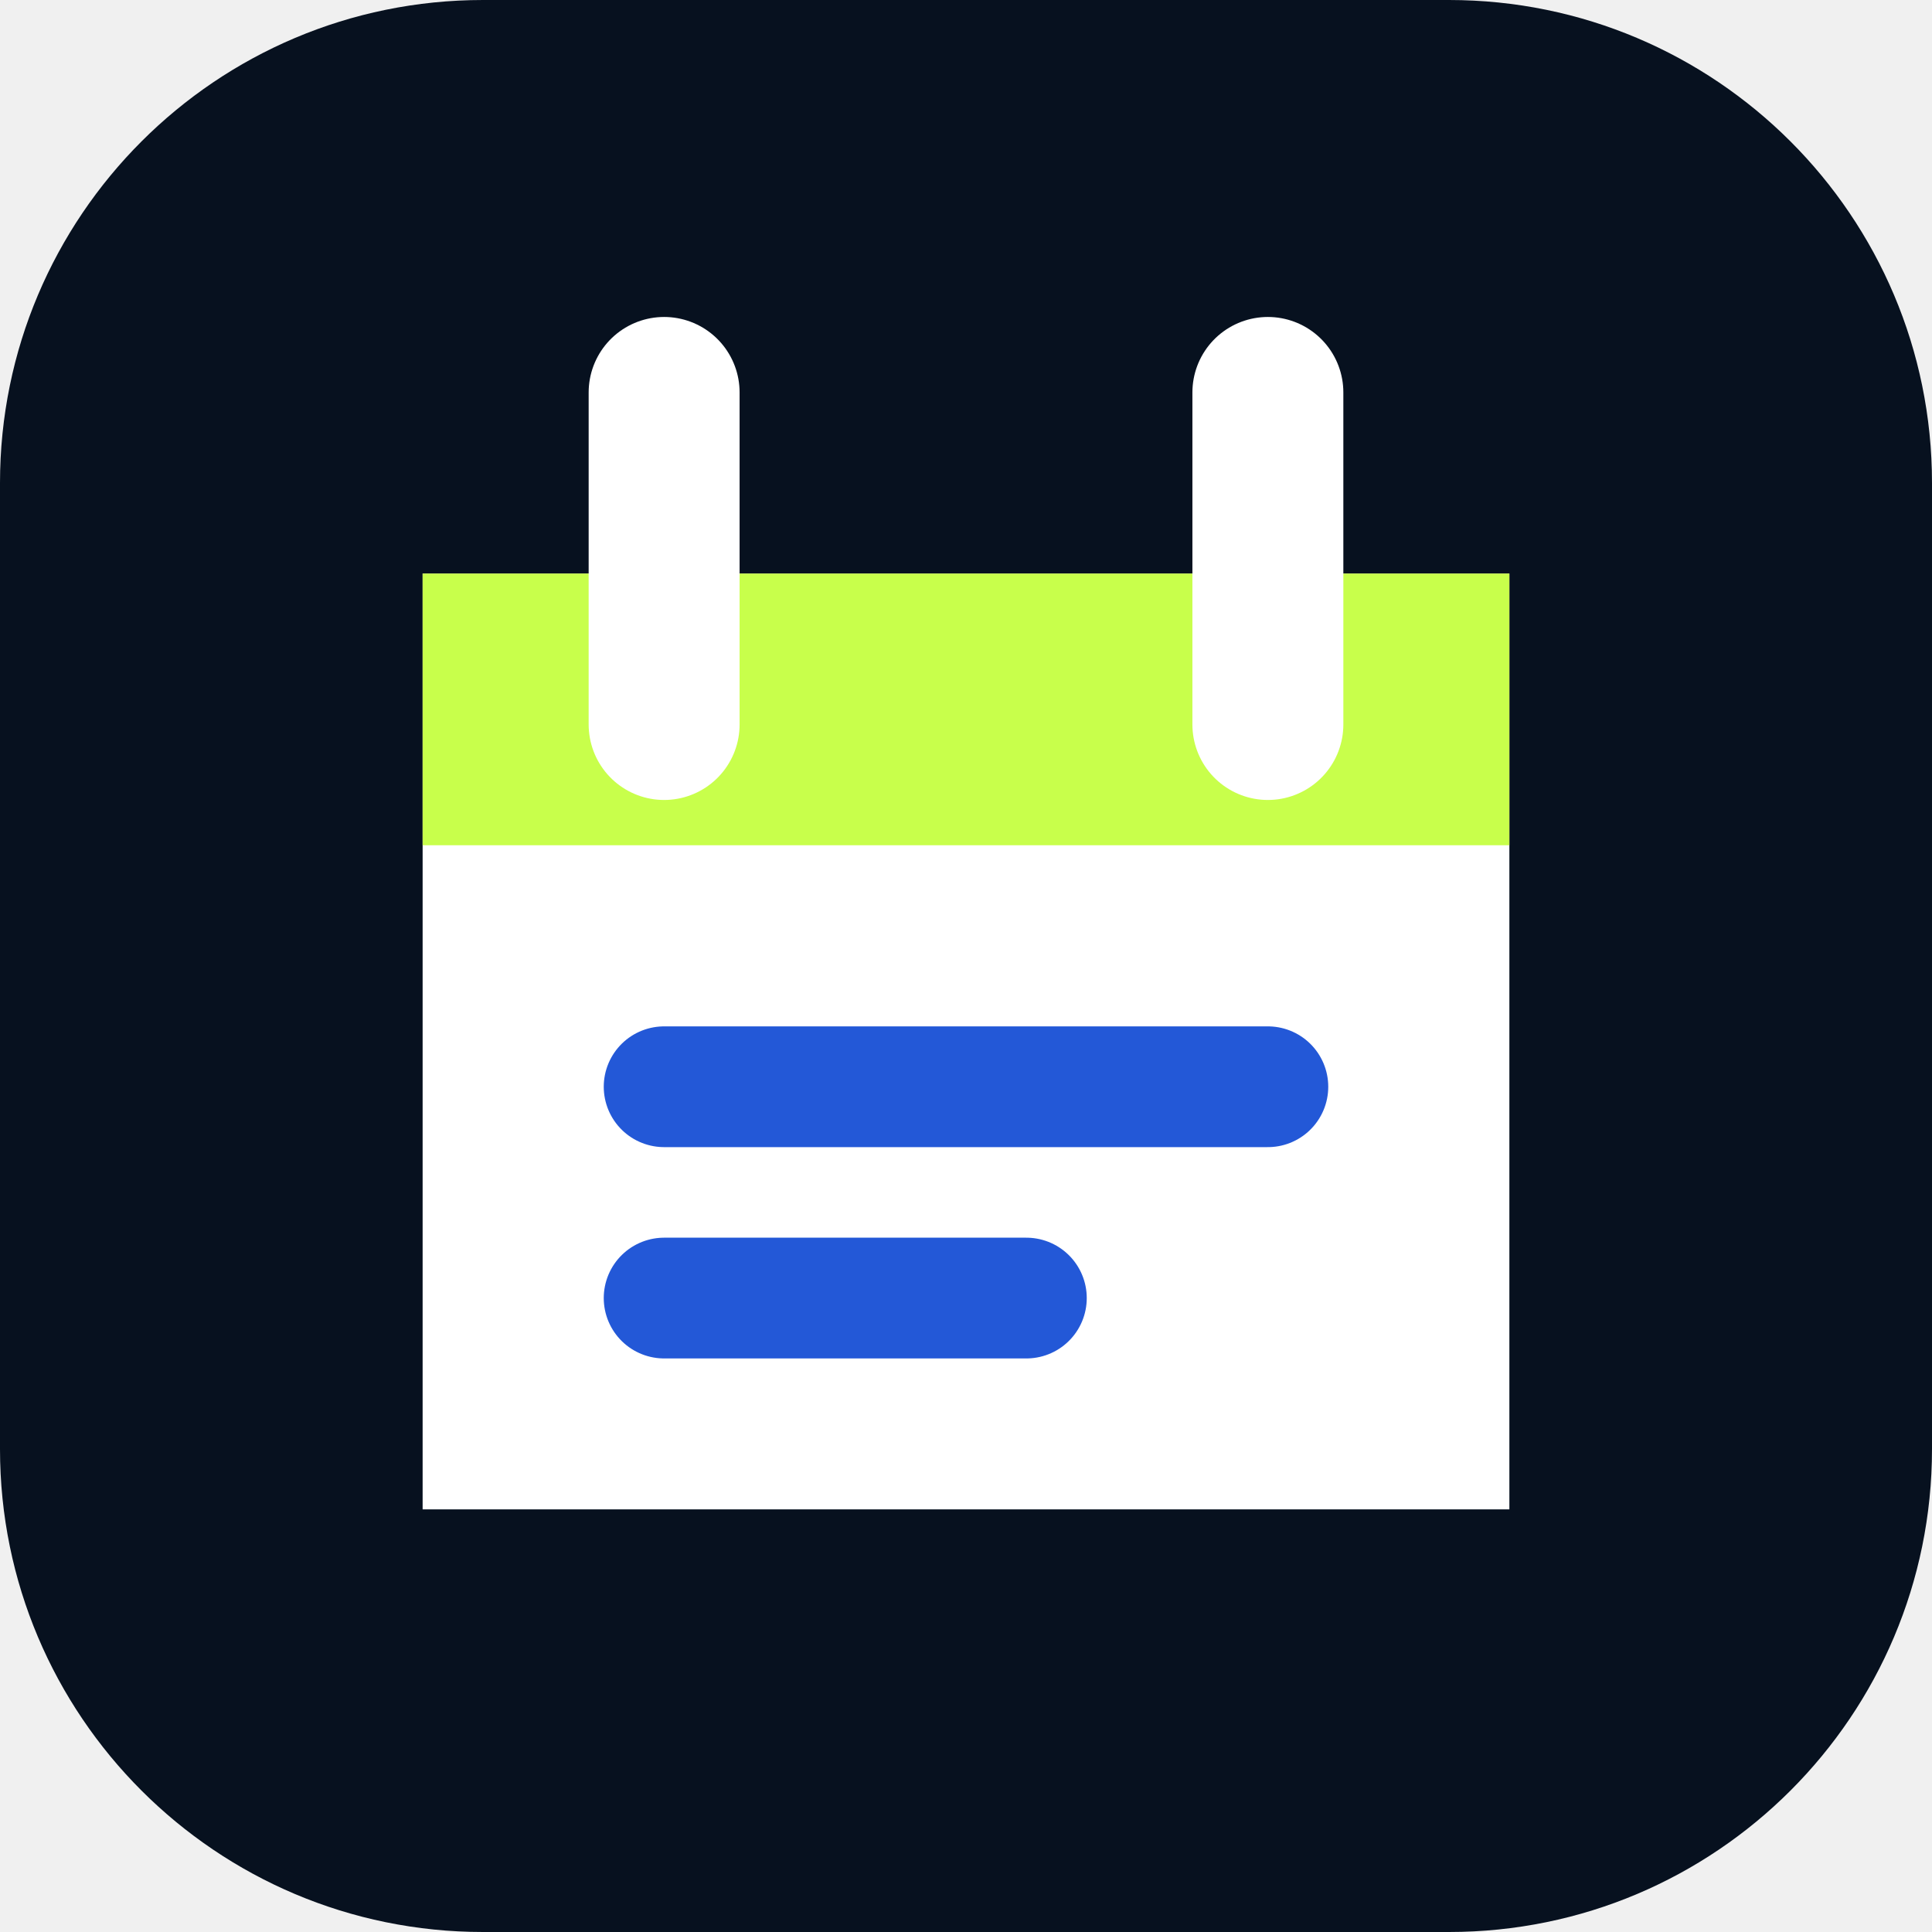
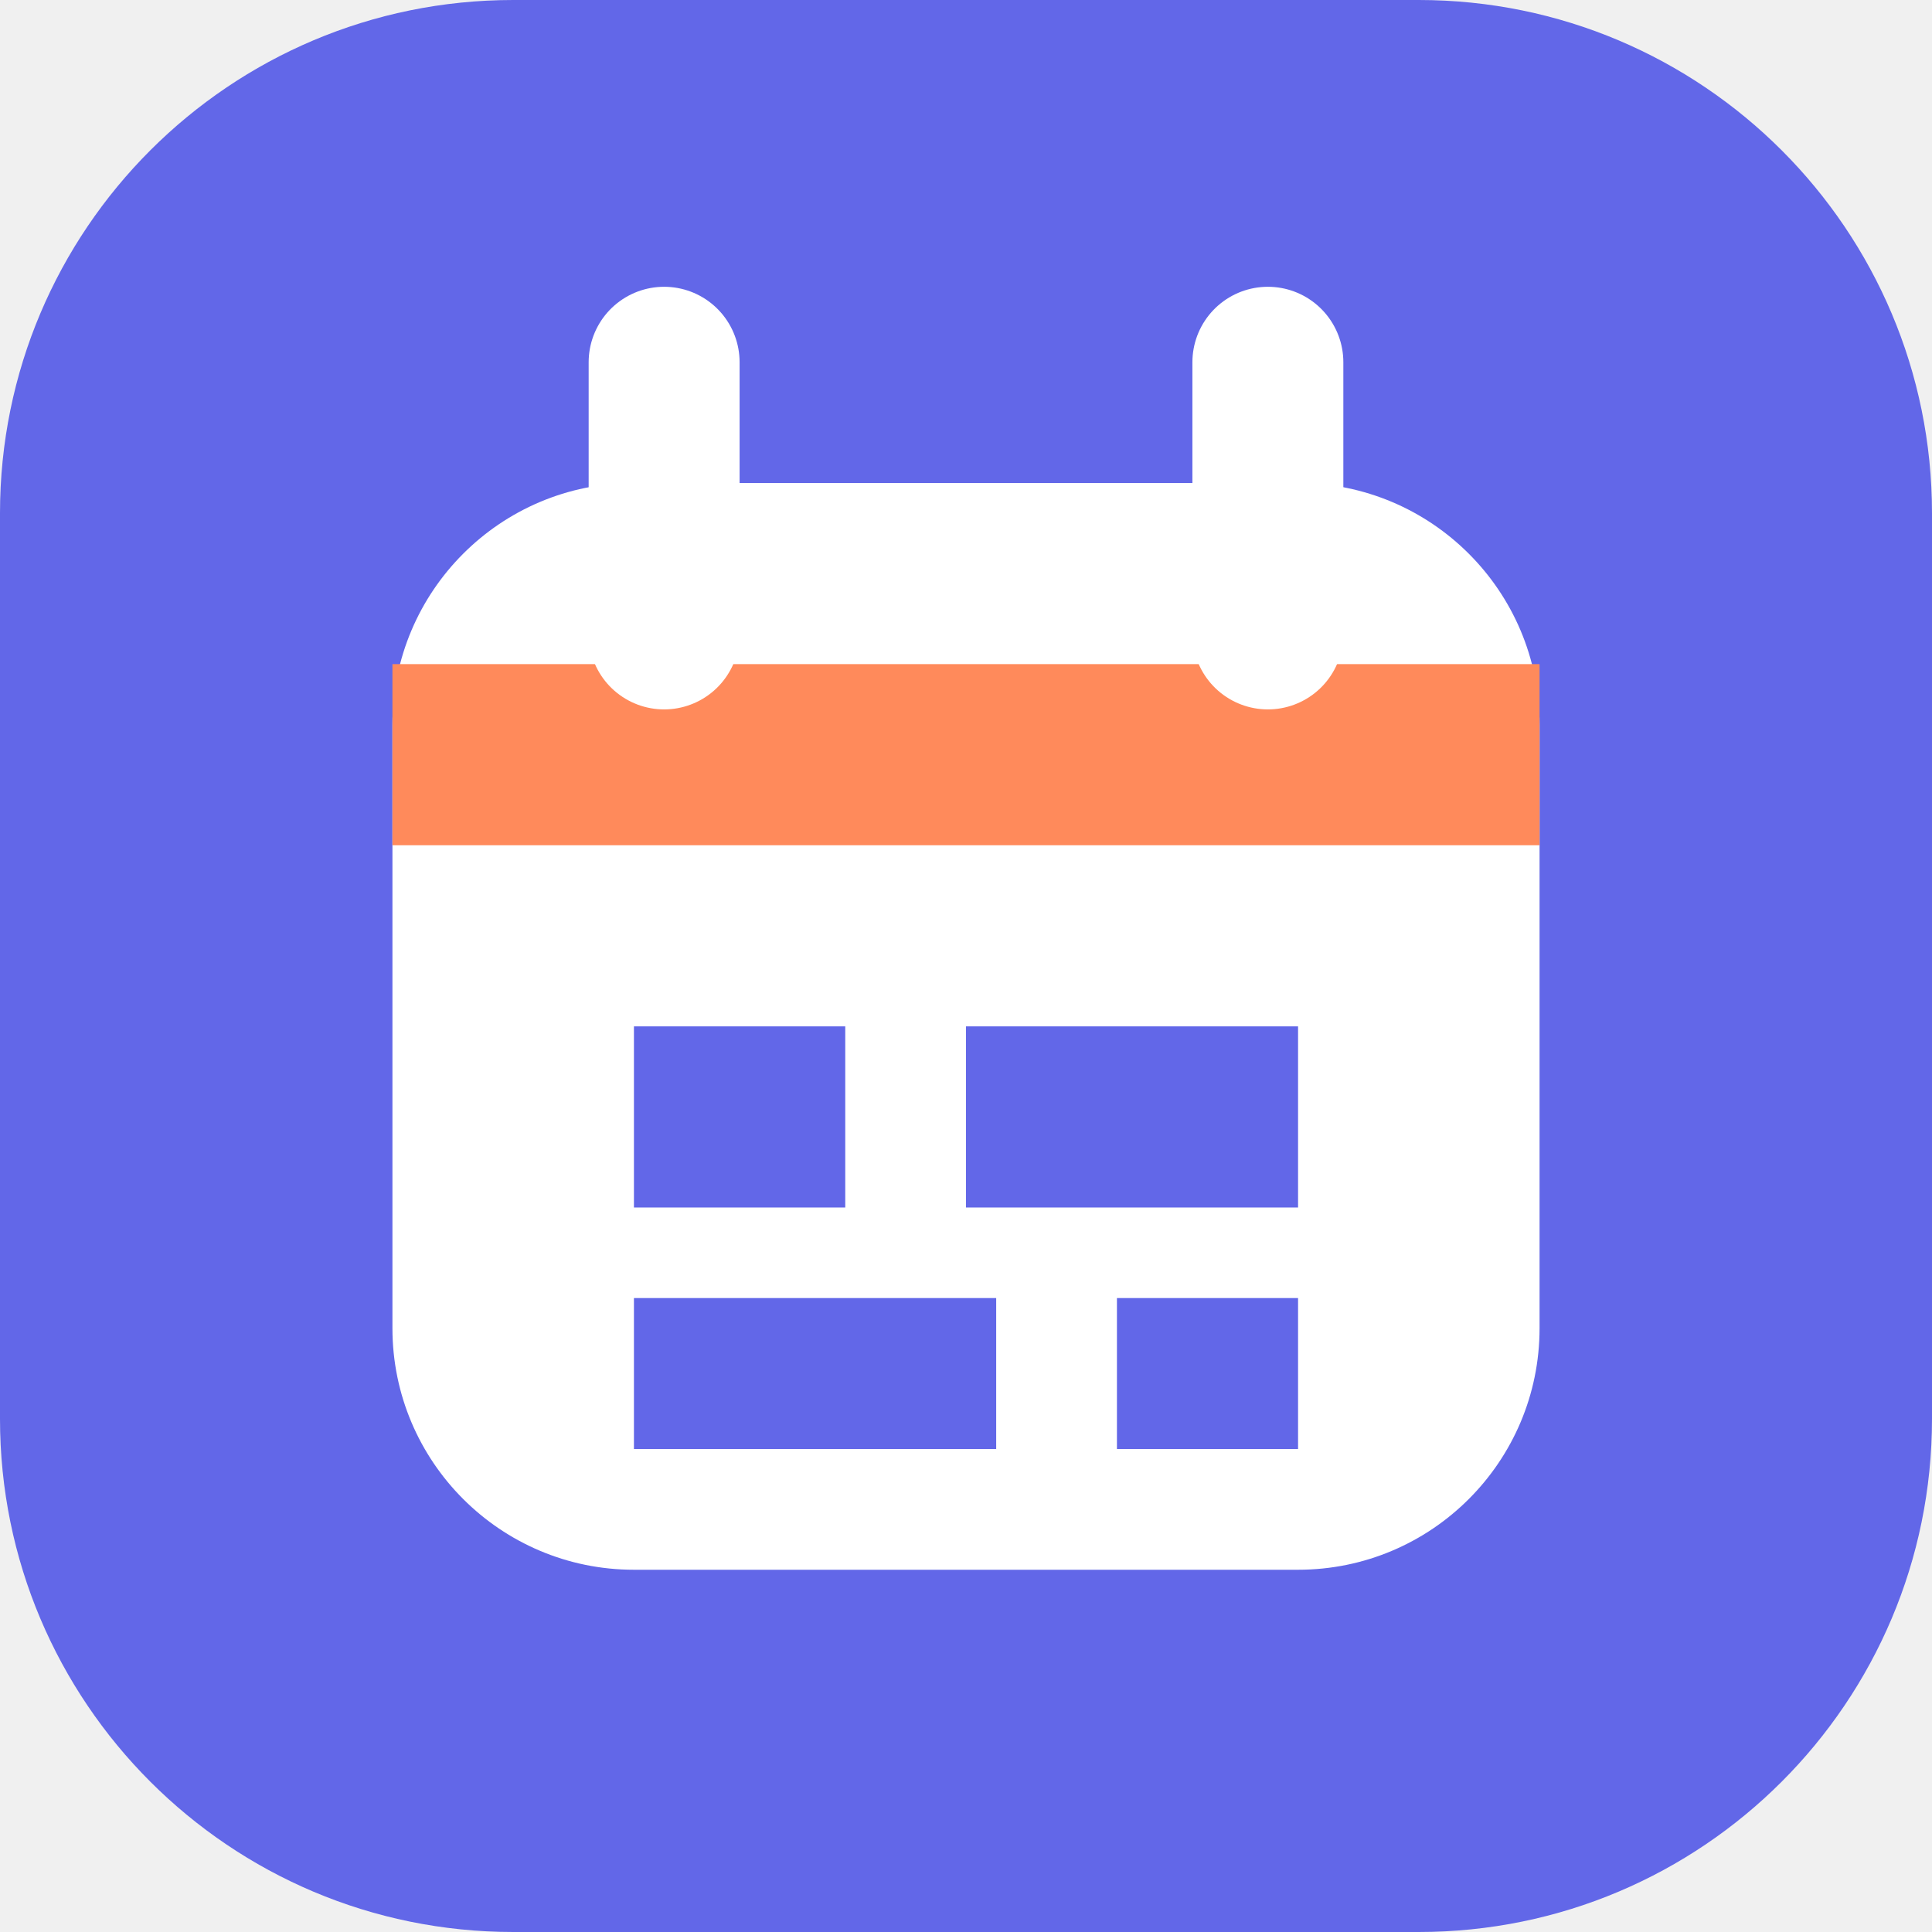
<svg xmlns="http://www.w3.org/2000/svg" viewBox="0 0 64 64">
-   <rect width="64" height="64" rx="16" fill="#07111f" />
-   <path d="M14 19h36v31H14z" fill="#fff" />
-   <path d="M14 19h36v9H14z" fill="#c8ff4b" />
-   <path d="M22 13v11M42 13v11" stroke="#fff" stroke-width="5" stroke-linecap="round" />
-   <path d="M22 36h20M22 43h12" stroke="#2358d7" stroke-width="4" stroke-linecap="round" />
+   <rect width="64" height="64" rx="17" fill="#6267e8" />
+   <rect x="13" y="16" width="38" height="36" rx="8" fill="#fff" />
+   <path d="M13 25h38" stroke="#ff8a5b" stroke-width="6" />
+   <path d="M22 12v9M42 12v9" stroke="#fff" stroke-width="5" stroke-linecap="round" />
+   <path d="M21 34h7v6h-7zM32 34h11v6H32zM21 43h12v5H21zM37 43h6v5h-6z" fill="#6267e8" />
</svg>
